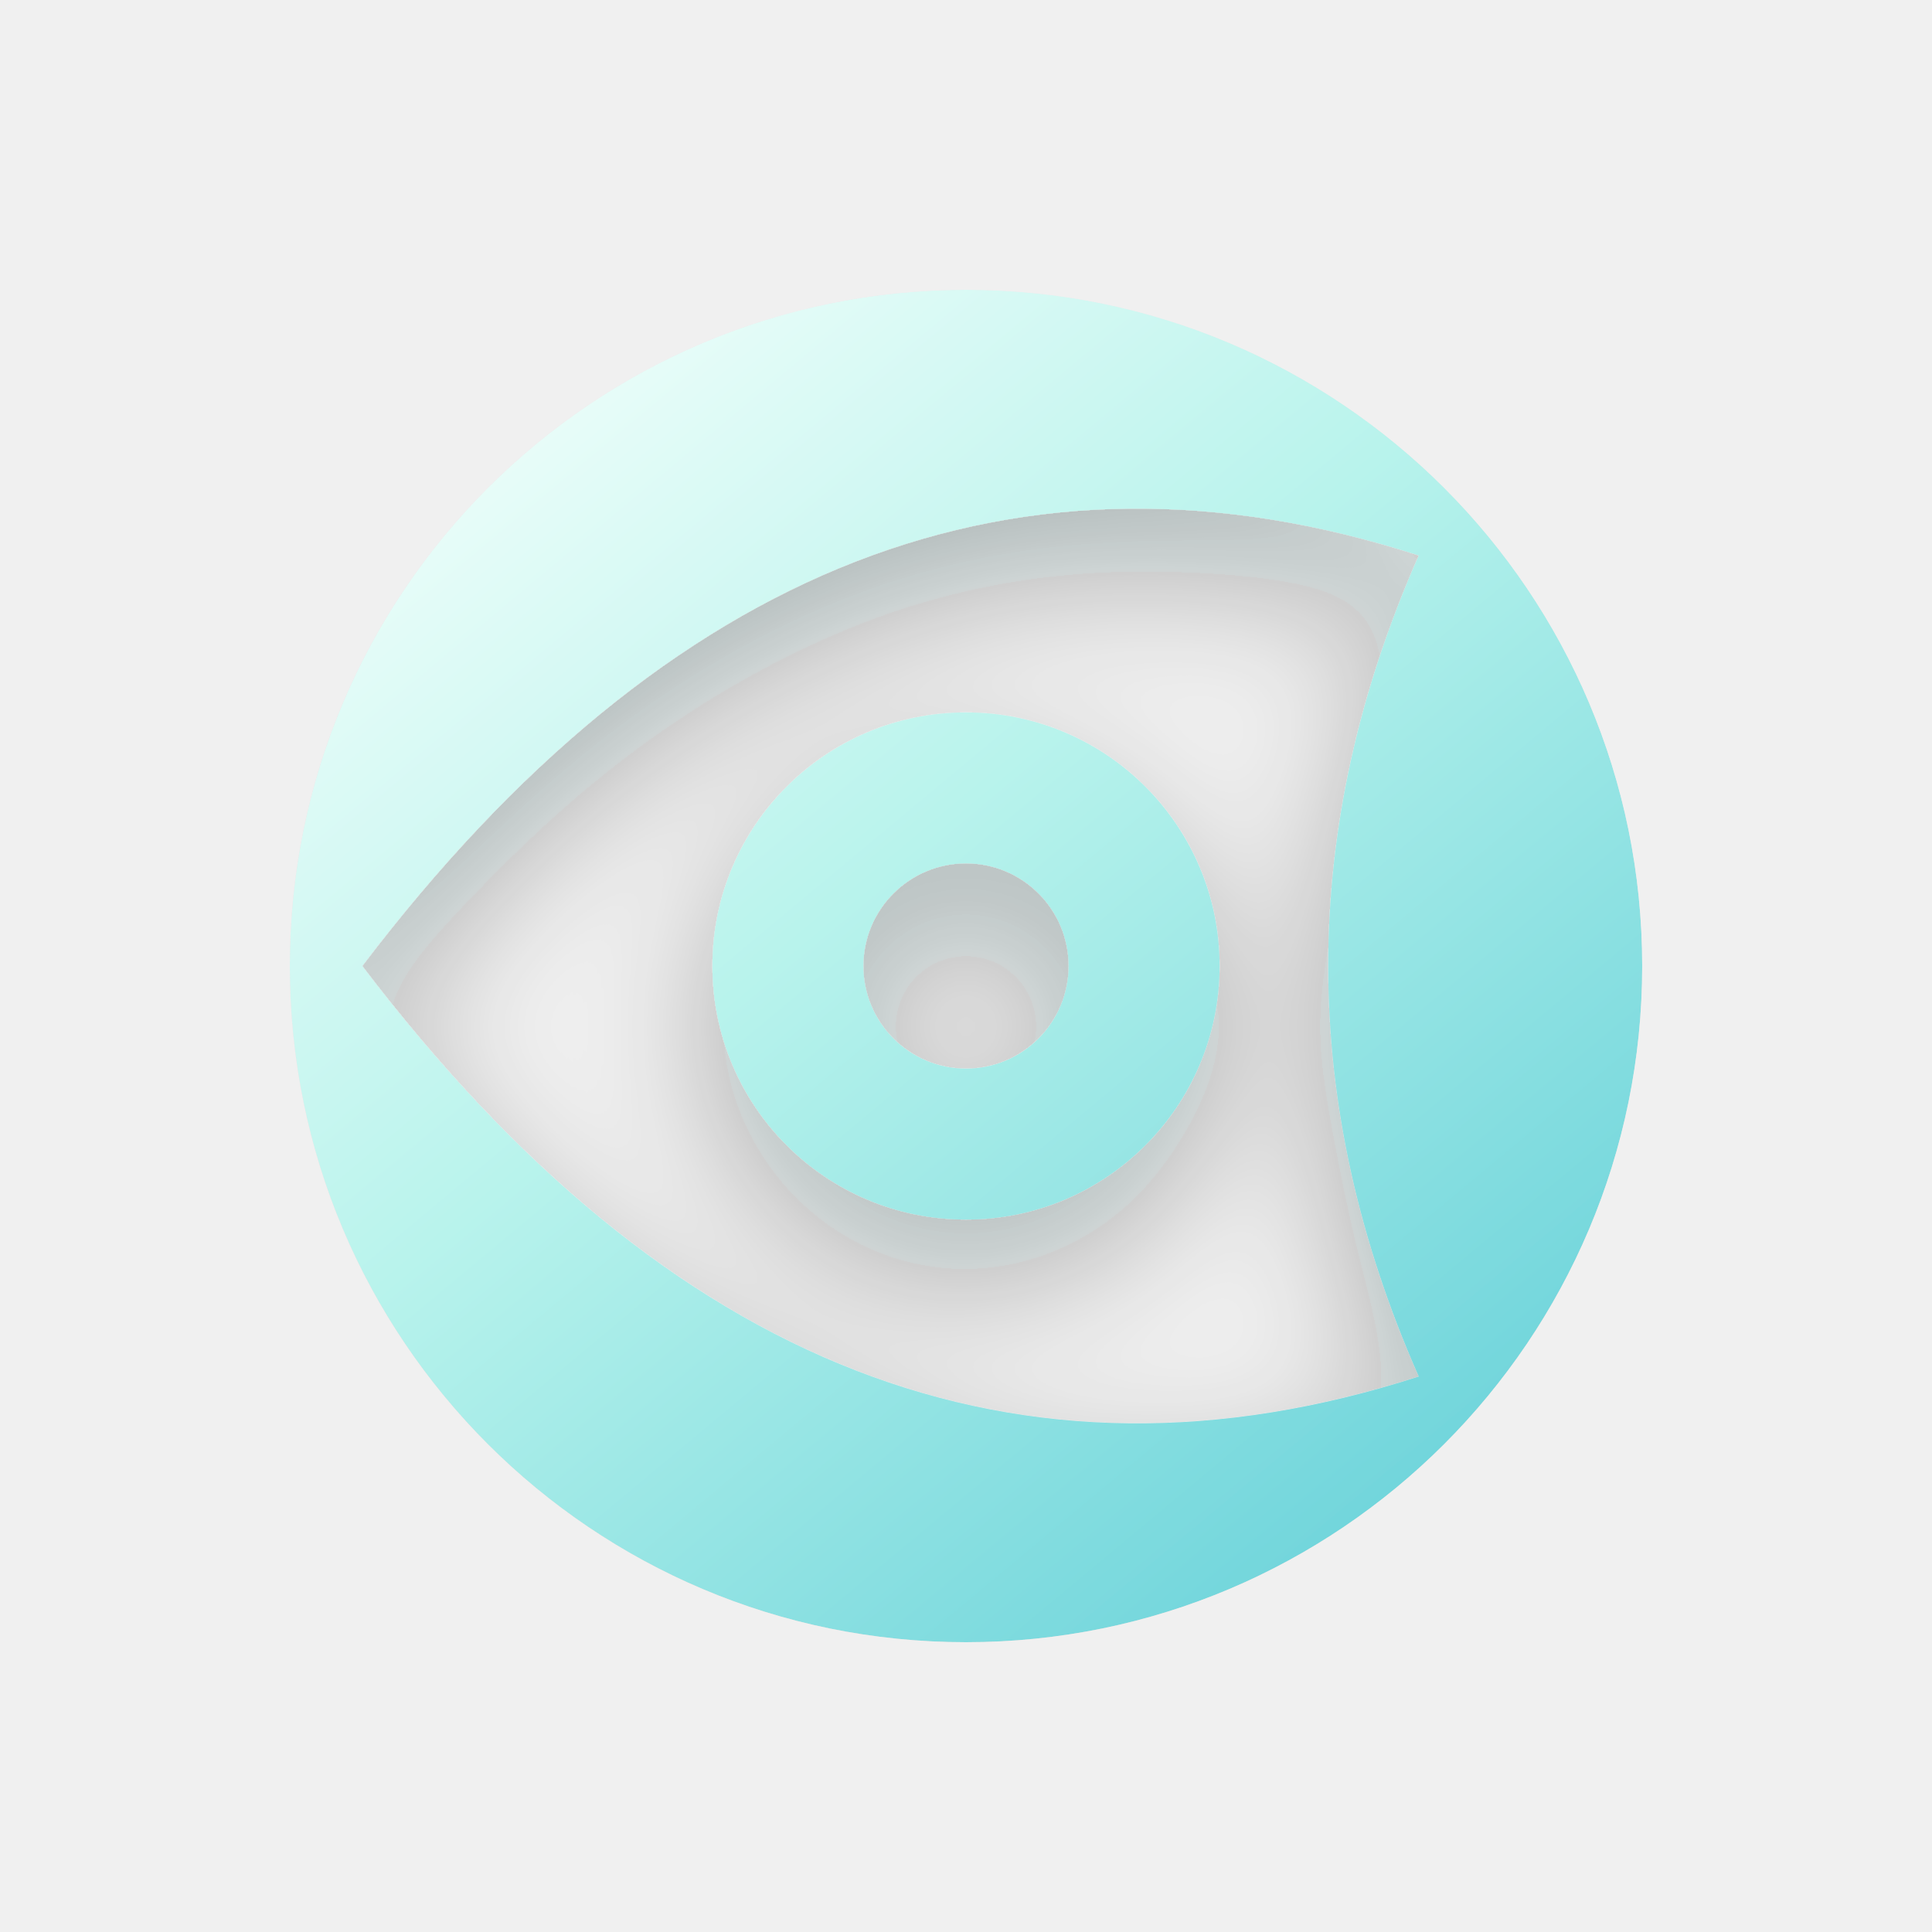
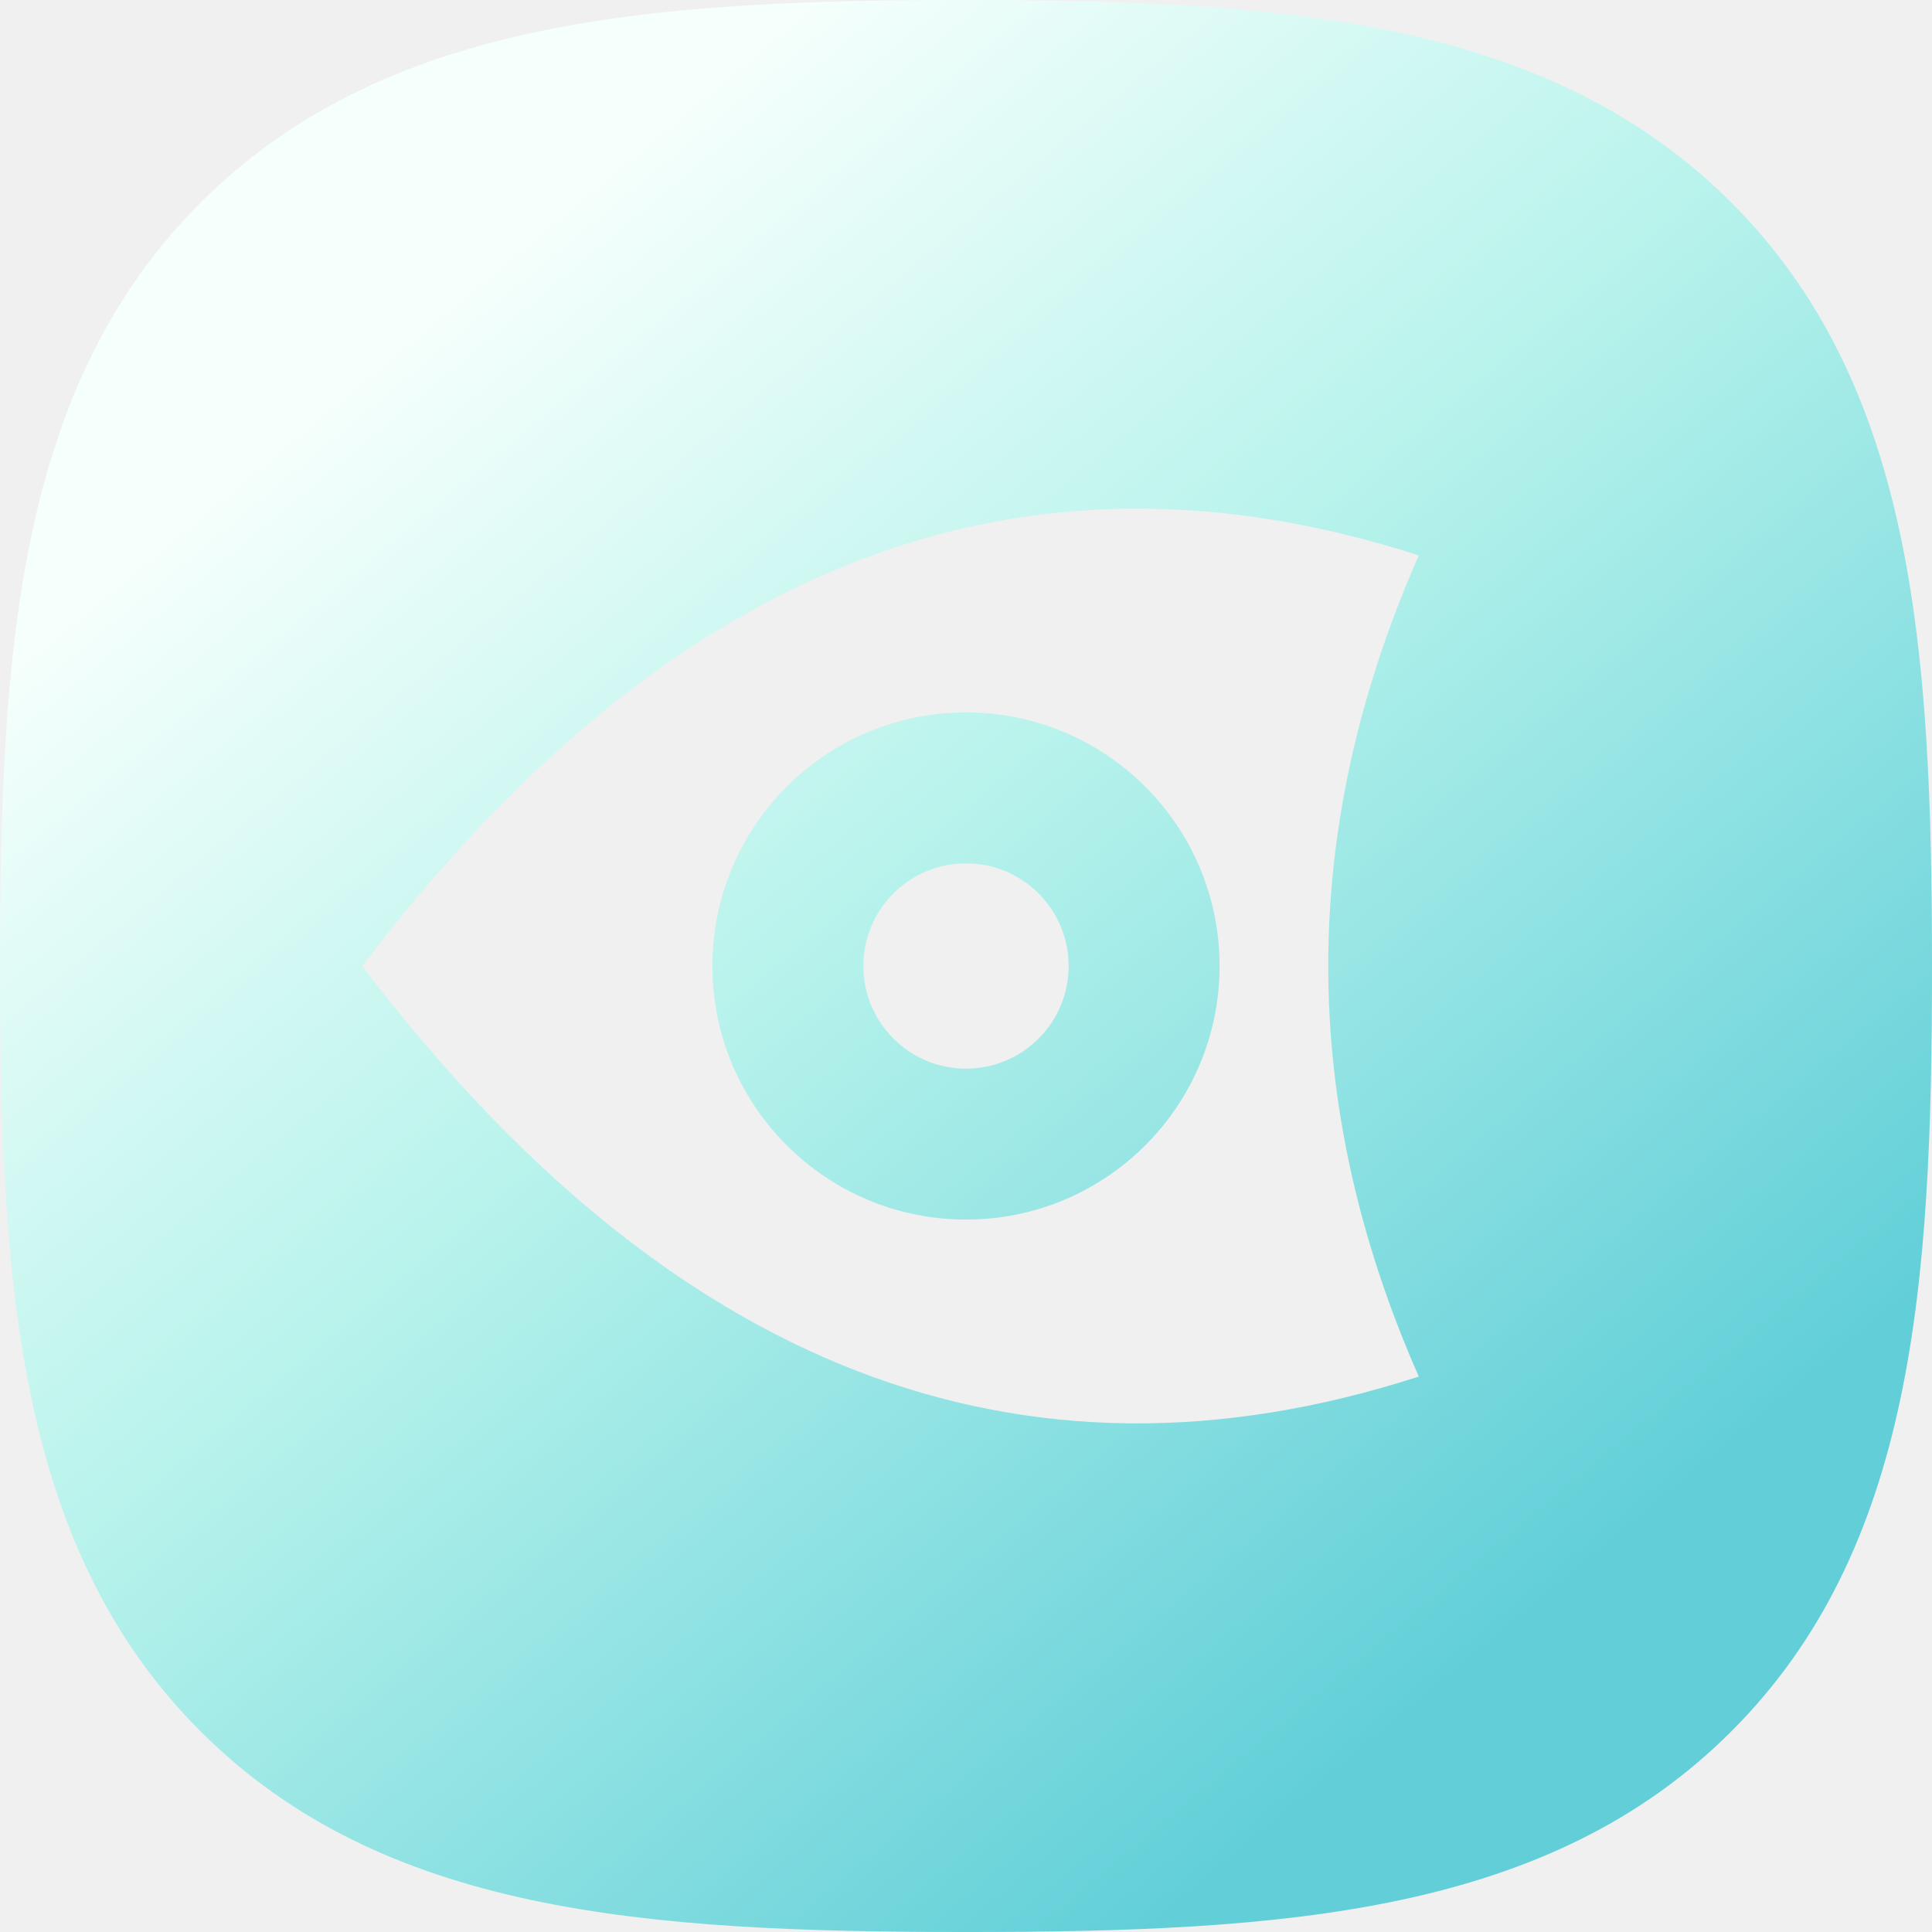
<svg xmlns="http://www.w3.org/2000/svg" viewBox="0 0 320 320" role="img" aria-labelledby="title desc">
  <defs>
    <linearGradient id="lens" x1="70" y1="54" x2="250" y2="270" gradientUnits="userSpaceOnUse">
      <stop offset="0" stop-color="#f5fffc" />
      <stop offset=".42" stop-color="#b8f3ec" />
      <stop offset="1" stop-color="#62cfd8" />
    </linearGradient>
-     <filter id="shadow" x="-14%" y="-12%" width="128%" height="136%">
-       <feDropShadow dx="0" dy="10" stdDeviation="12" flood-color="#03131f" flood-opacity=".28" />
-     </filter>
-     <clipPath id="lens-boundary">
-       <circle cx="160" cy="160" r="112" />
-     </clipPath>
+     <mask id="icon-mask" maskUnits="userSpaceOnUse" x="0" y="0" width="320" height="320">
+       <path fill="white" transform="translate(125.005 124.8294) scale(.625)" d="M258.626-146.231c-48.304-48.118-117.759-53.496-202.634-53.496-84.982 0-154.542 5.44-202.826 53.688-48.277 48.228-53.174 117.676-53.174 202.561 0 84.899 4.897 154.368 53.194 202.613 48.281 48.255 117.833 53.139 202.806 53.139 84.974 0 154.514-4.884 202.795-53.139 48.294-48.254 53.205-117.714 53.205-202.613 0-84.994-4.964-154.517-53.366-202.753Z" />
+       <path fill="black" d="M60 160Q136 60 235 92Q205 160 235 228Q136 260 60 160Z" />
+       <circle cx="160" cy="160" r="42" fill="white" />
+       <circle cx="160" cy="160" r="17" fill="black" />
+     </mask>
  </defs>
-   <g filter="url(#shadow)" clip-path="url(#lens-boundary)">
-     <path fill="url(#lens)" fill-rule="evenodd" d="       M160 48a112 112 0 1 1 0 224 112 112 0 1 1 0-224Z       M60 160Q136 60 235 92Q205 160 235 228Q136 260 60 160Z       M160 118a42 42 0 1 1 0 84 42 42 0 1 1 0-84Z       M160 143a17 17 0 1 1 0 34 17 17 0 1 1 0-34Z     " />
-   </g>
+   <rect width="320" height="320" fill="url(#lens)" mask="url(#icon-mask)" />
</svg>
